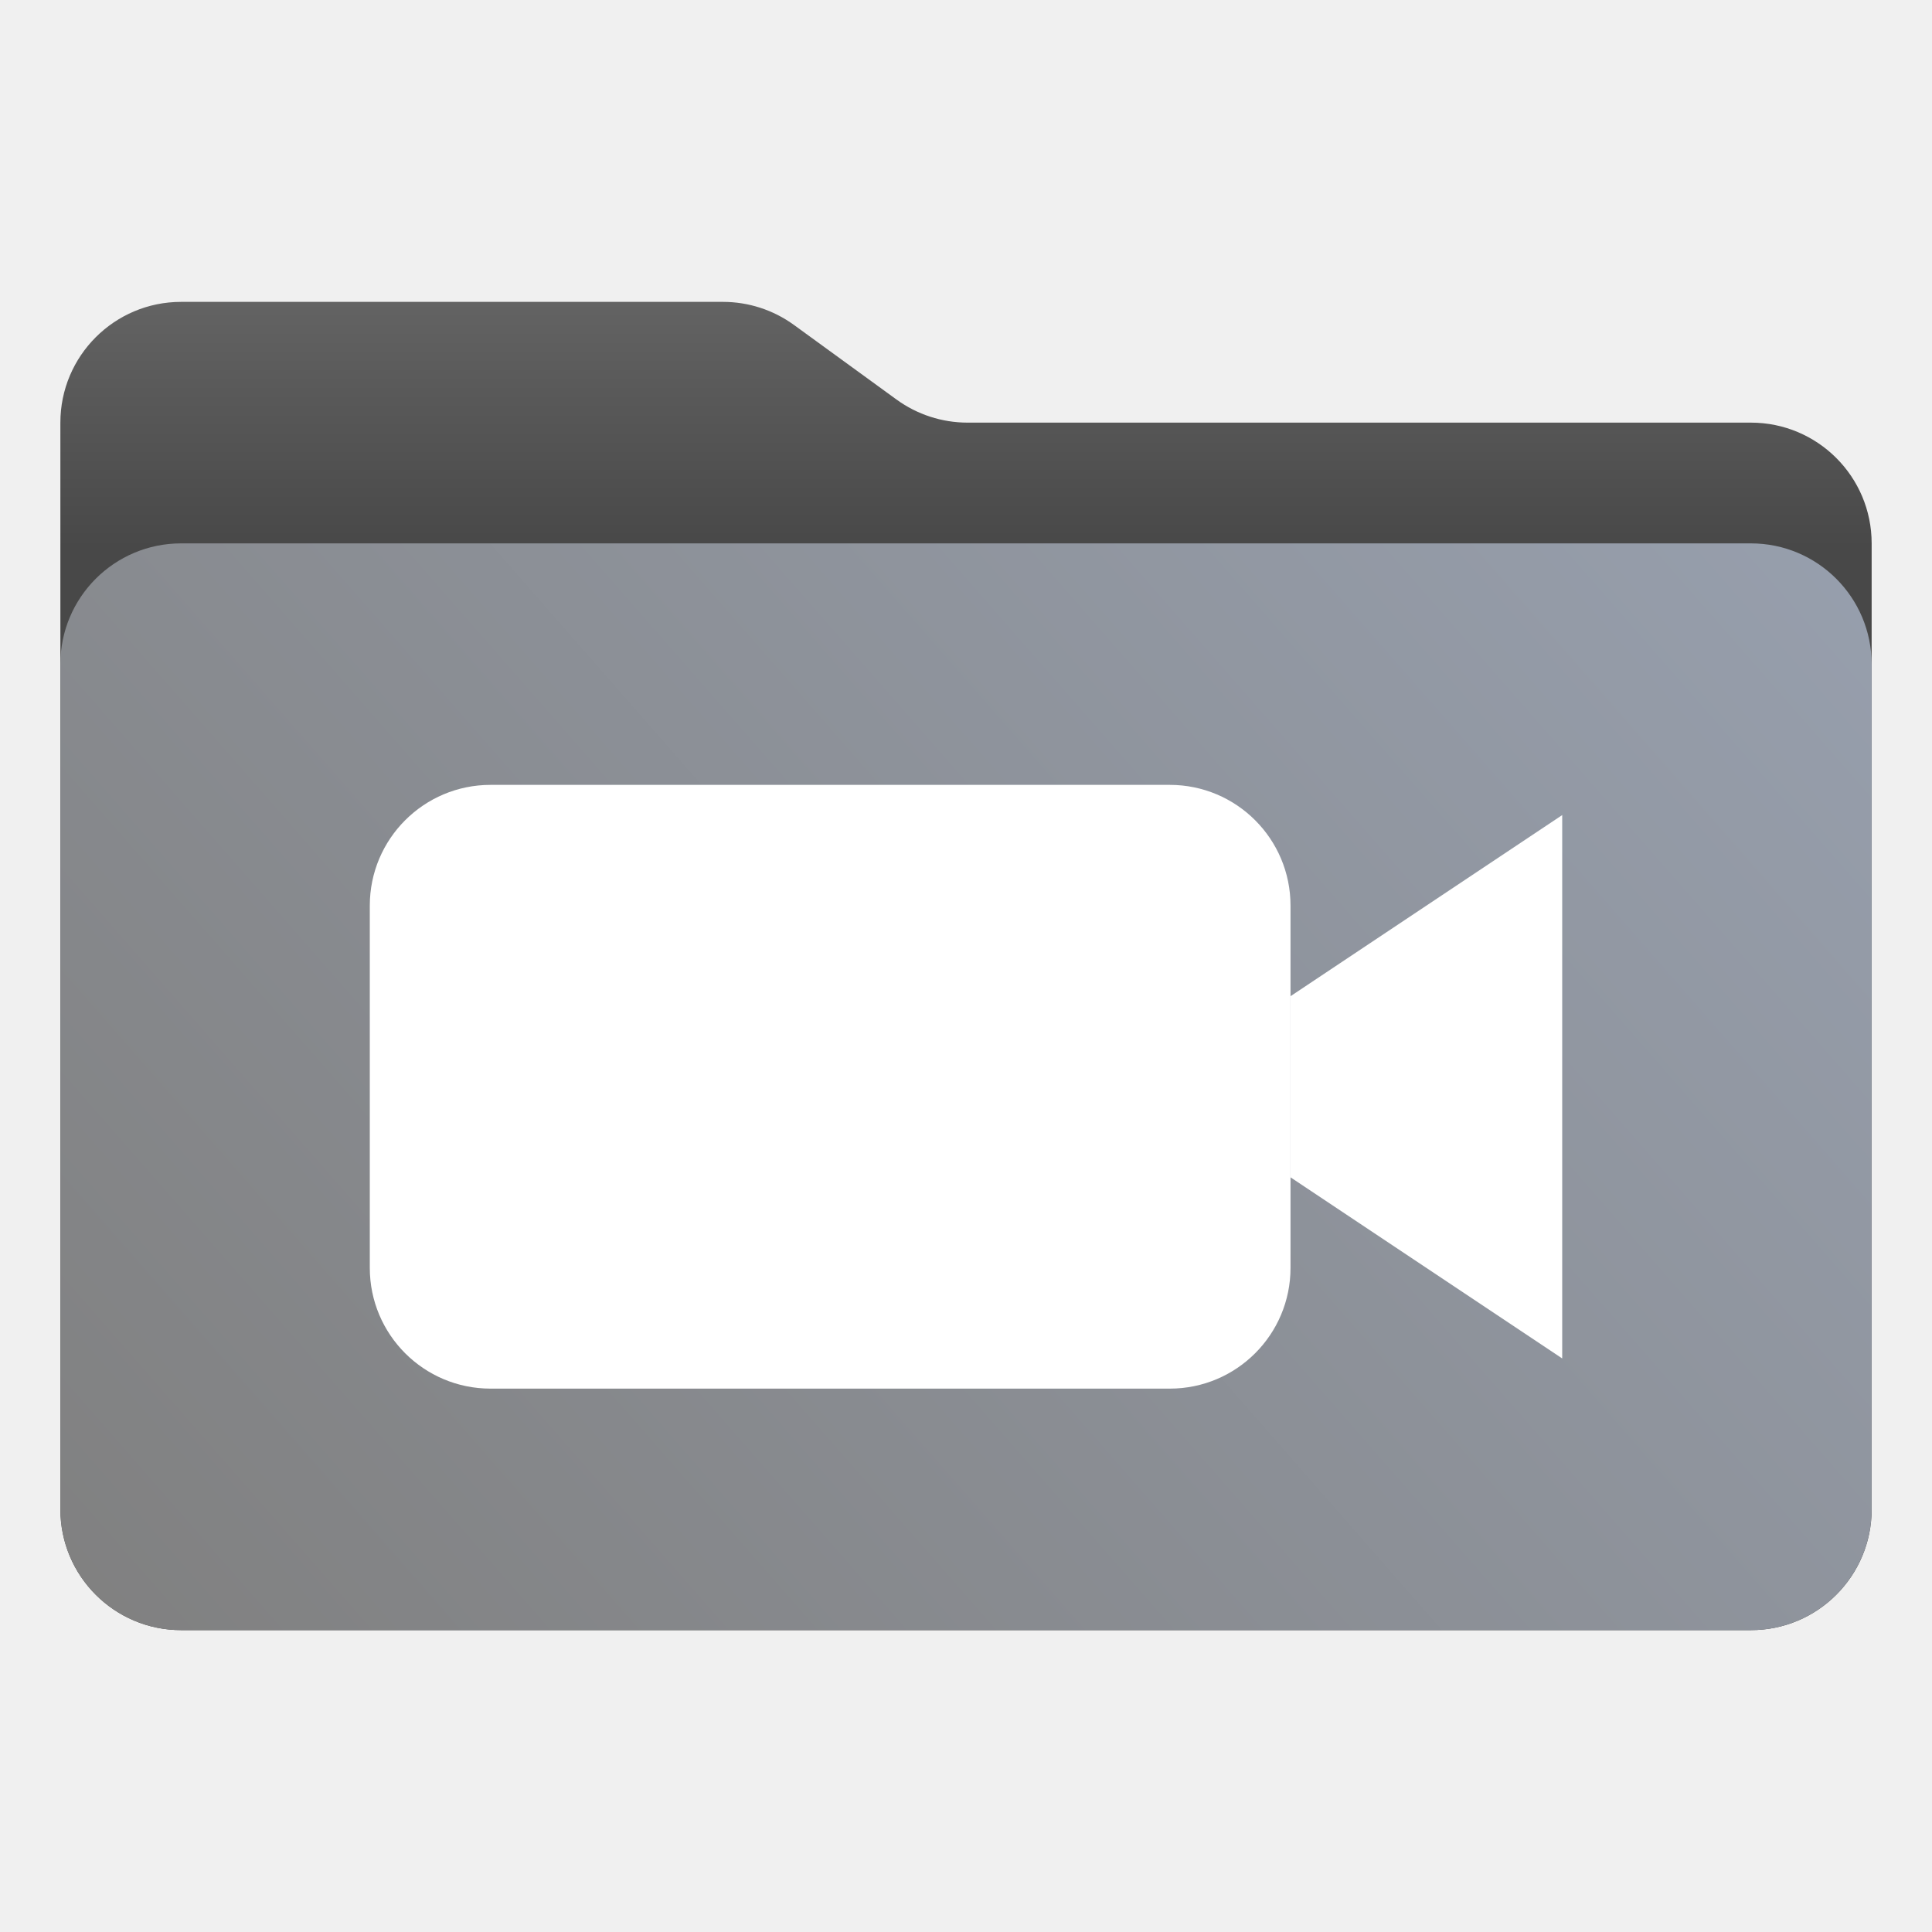
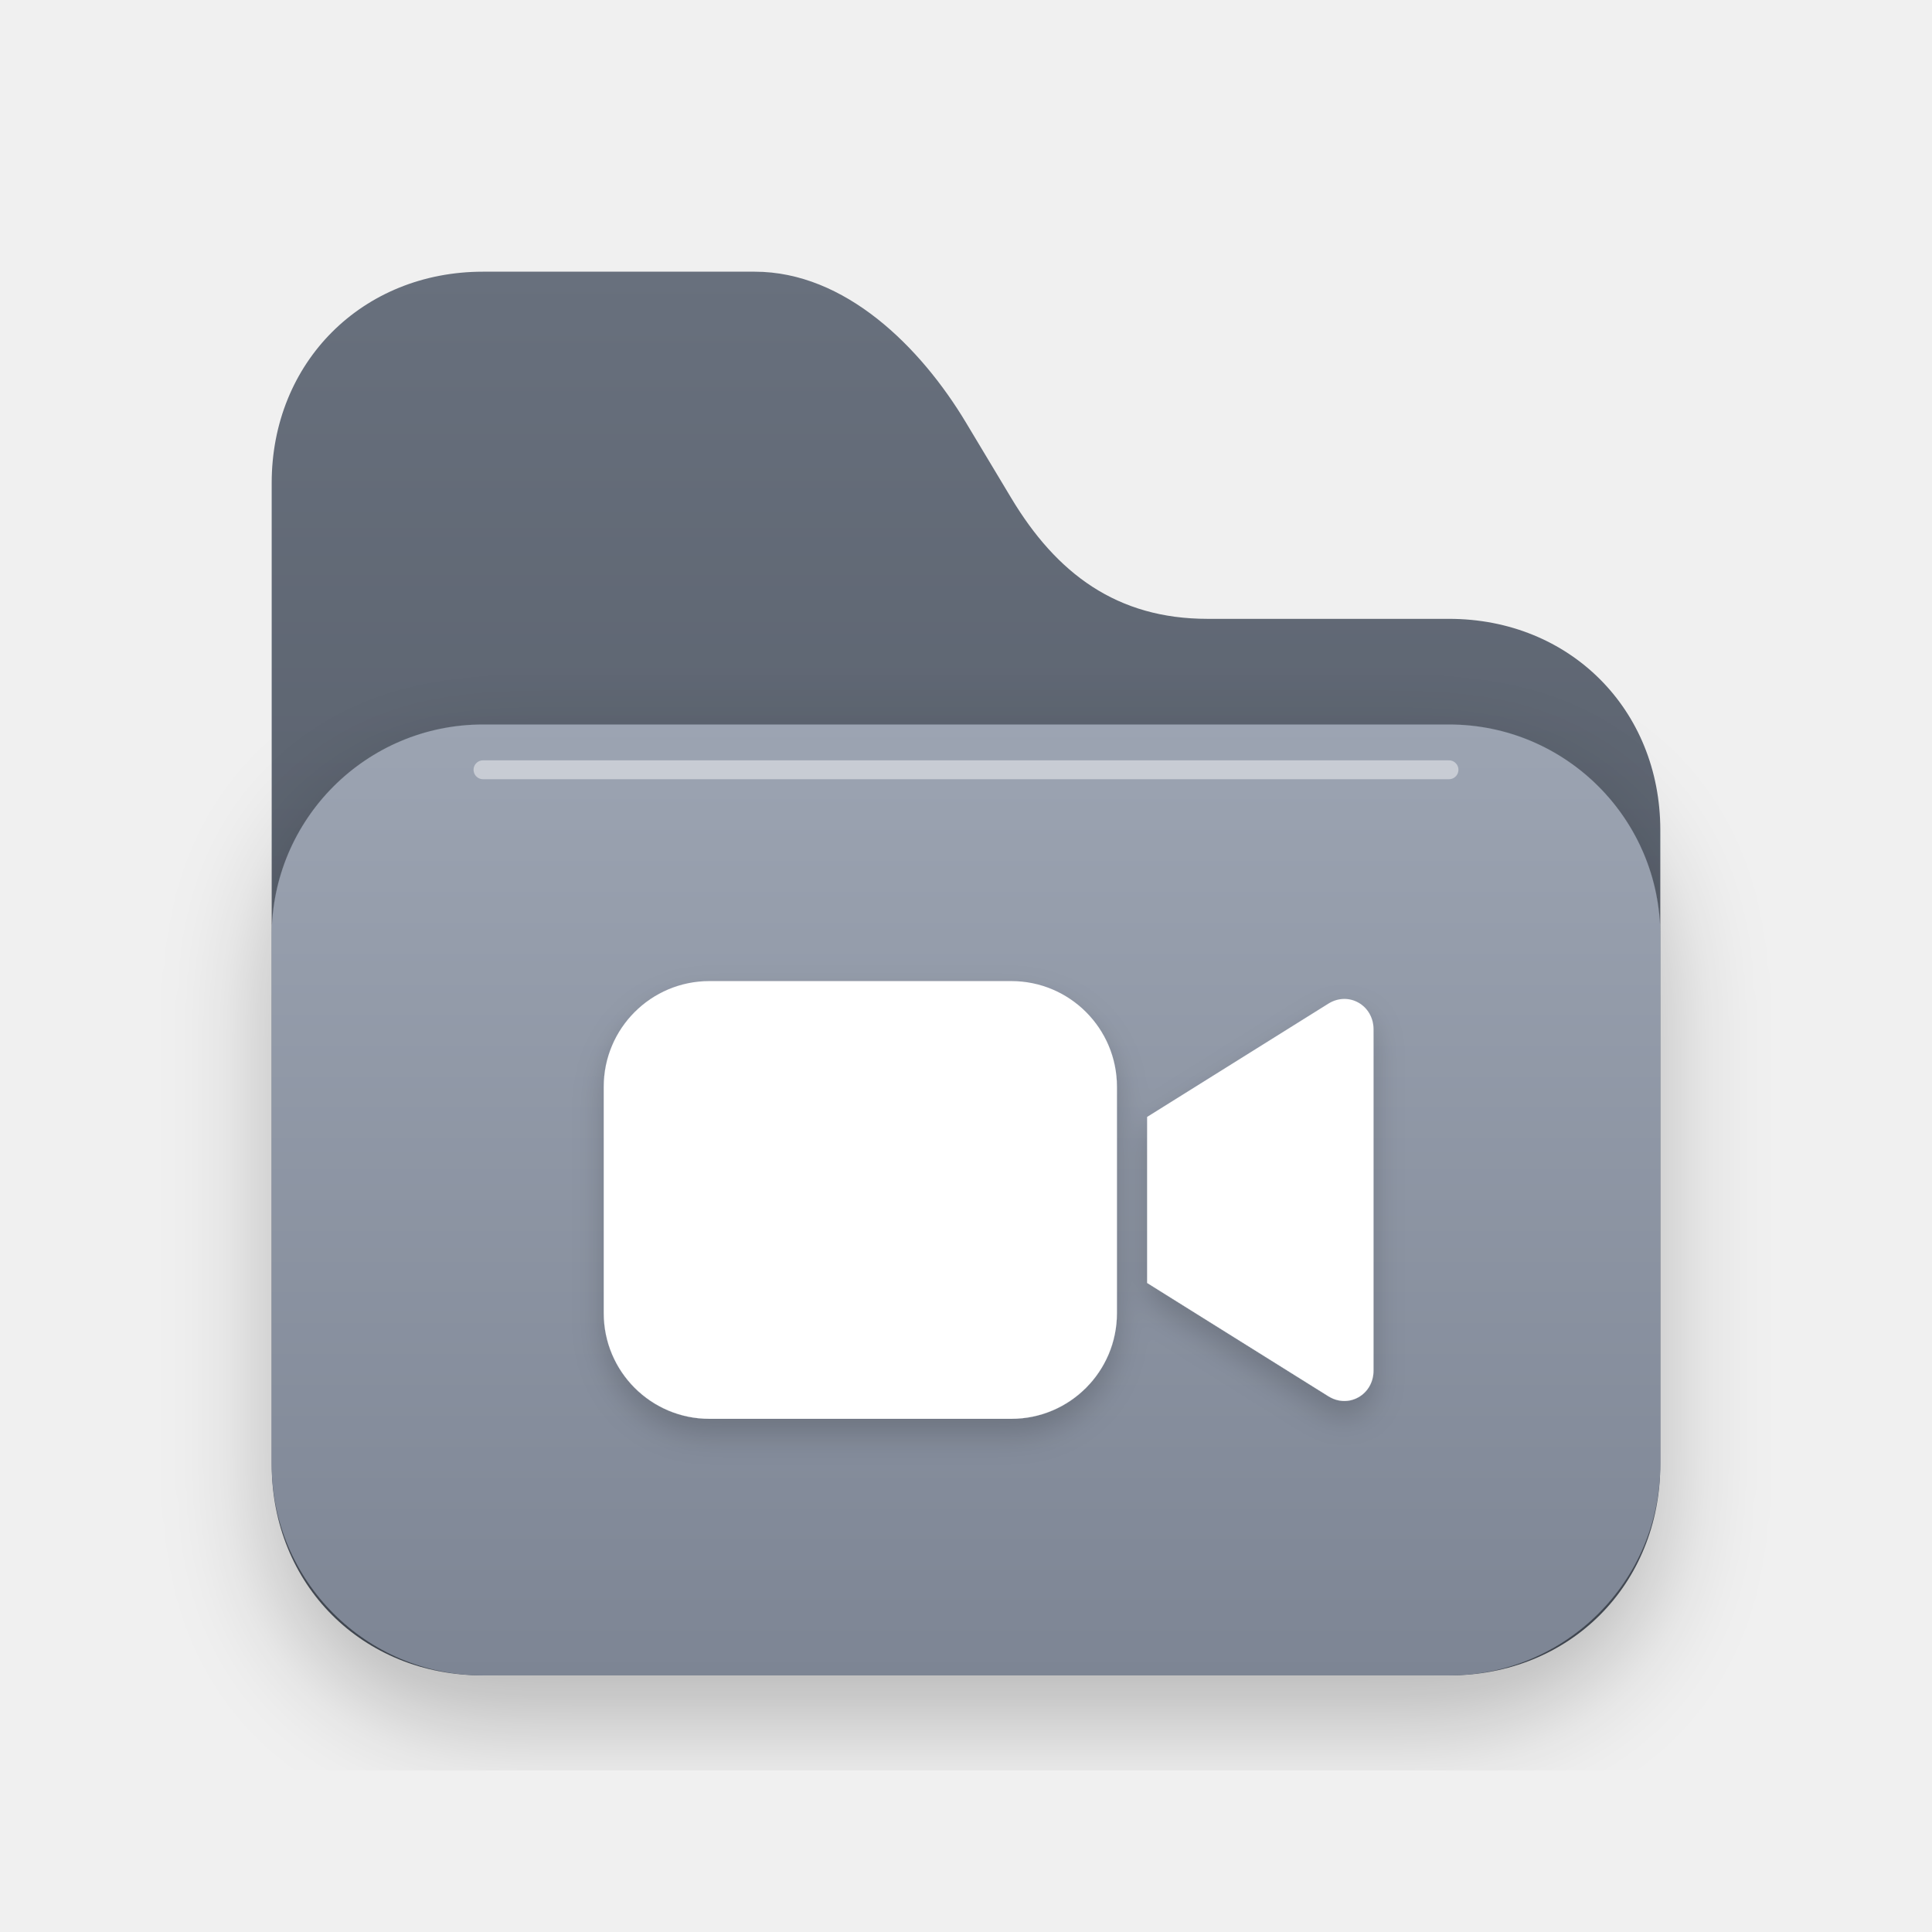
- <svg xmlns="http://www.w3.org/2000/svg" width="256" height="256" fill="none" version="1.1" viewBox="0 0 256 256">
-   <path d="m8 56c0-8.837 7.163-16 16-16h71.797c3.381 0 6.676 1.071 9.411 3.06l13.584 9.88c2.735 1.989 6.029 3.06 9.411 3.06h103.8c8.837 0 16 7.163 16 16v128c0 8.837-7.163 16-16 16h-208c-8.837 0-16-7.163-16-16z" fill="url(#paint0_linear_2053_149)" />
-   <path d="m8 88c0-8.837 7.163-16 16-16h208c8.837 0 16 7.163 16 16v112c0 8.837-7.163 16-16 16h-208c-8.837 0-16-7.163-16-16z" fill="url(#paint1_linear_2055_836)" />
-   <path d="m171 132 36-24v72l-36-24v-24z" fill="#fff" />
-   <path d="m49 120c0-8.837 7.163-16 16-16h90c8.837 0 16 7.163 16 16v48c0 8.837-7.163 16-16 16h-90c-8.837 0-16-7.163-16-16v-48z" fill="#fff" />
+ <svg xmlns="http://www.w3.org/2000/svg" viewBox="0 0 256 256" width="256" height="256">
  <defs>
-     <linearGradient id="paint1_linear_2055_836" x1="248" x2="40.837" y1="72" y2="253.48" gradientUnits="userSpaceOnUse">
-       <stop stop-color="#979FAD" offset="0" />
-       <stop stop-color="#808080" offset="1" />
+     <linearGradient id="back-folder" x1="0%" y1="0%" x2="0%" y2="100%">
+       <stop offset="0%" stop-color="#68707d" />
+       <stop offset="100%" stop-color="#4b525d" />
    </linearGradient>
-     <linearGradient id="paint0_linear_2053_149" x1="121" x2="121" y1="72.5" y2="40" gradientUnits="userSpaceOnUse">
-       <stop stop-color="#484848" offset="0" />
-       <stop stop-color="#636363" offset="1" />
+     <linearGradient id="front-folder" x1="0%" y1="0%" x2="0%" y2="100%">
+       <stop offset="0%" stop-color="#9ca4b2" />
+       <stop offset="100%" stop-color="#7d8594" />
    </linearGradient>
+     <filter id="shadow" x="-10%" y="-10%" width="120%" height="120%">
+       <feDropShadow dx="0" dy="6" stdDeviation="7" flood-opacity="0.24" />
+     </filter>
+     <filter id="glyph-shadow" x="-20%" y="-20%" width="140%" height="140%">
+       <feDropShadow dx="0" dy="2" stdDeviation="2" flood-opacity="0.18" />
+     </filter>
  </defs>
+   <path d="M 36 64 C 36 48 48 36 64 36 L 100 36 C 112 36 122 46 128 56 L 134 66 C 140 76 148 82 160 82 L 192 82 C 208 82 220 94 220 110 L 220 194 C 220 210 208 222 192 222 L 64 222 C 48 222 36 210 36 194 Z" fill="url(#back-folder)" />
+   <rect x="36" y="96" width="184" height="126" rx="28" ry="28" fill="url(#front-folder)" filter="url(#shadow)" />
+   <path d="M 64 102 L 192 102" stroke="#ffffff" stroke-width="2.5" stroke-linecap="round" opacity="0.45" />
+   <g filter="url(#glyph-shadow)" fill="#ffffff">
+     <rect x="80" y="130" width="68" height="58" rx="14" />
+     <path d="M 152 148 L 176 133 C 178.7 131.3 182 133.2 182 136.4 V 181.6 C 182 184.8 178.7 186.7 176 185 L 152 170 Z" />
+   </g>
</svg>
